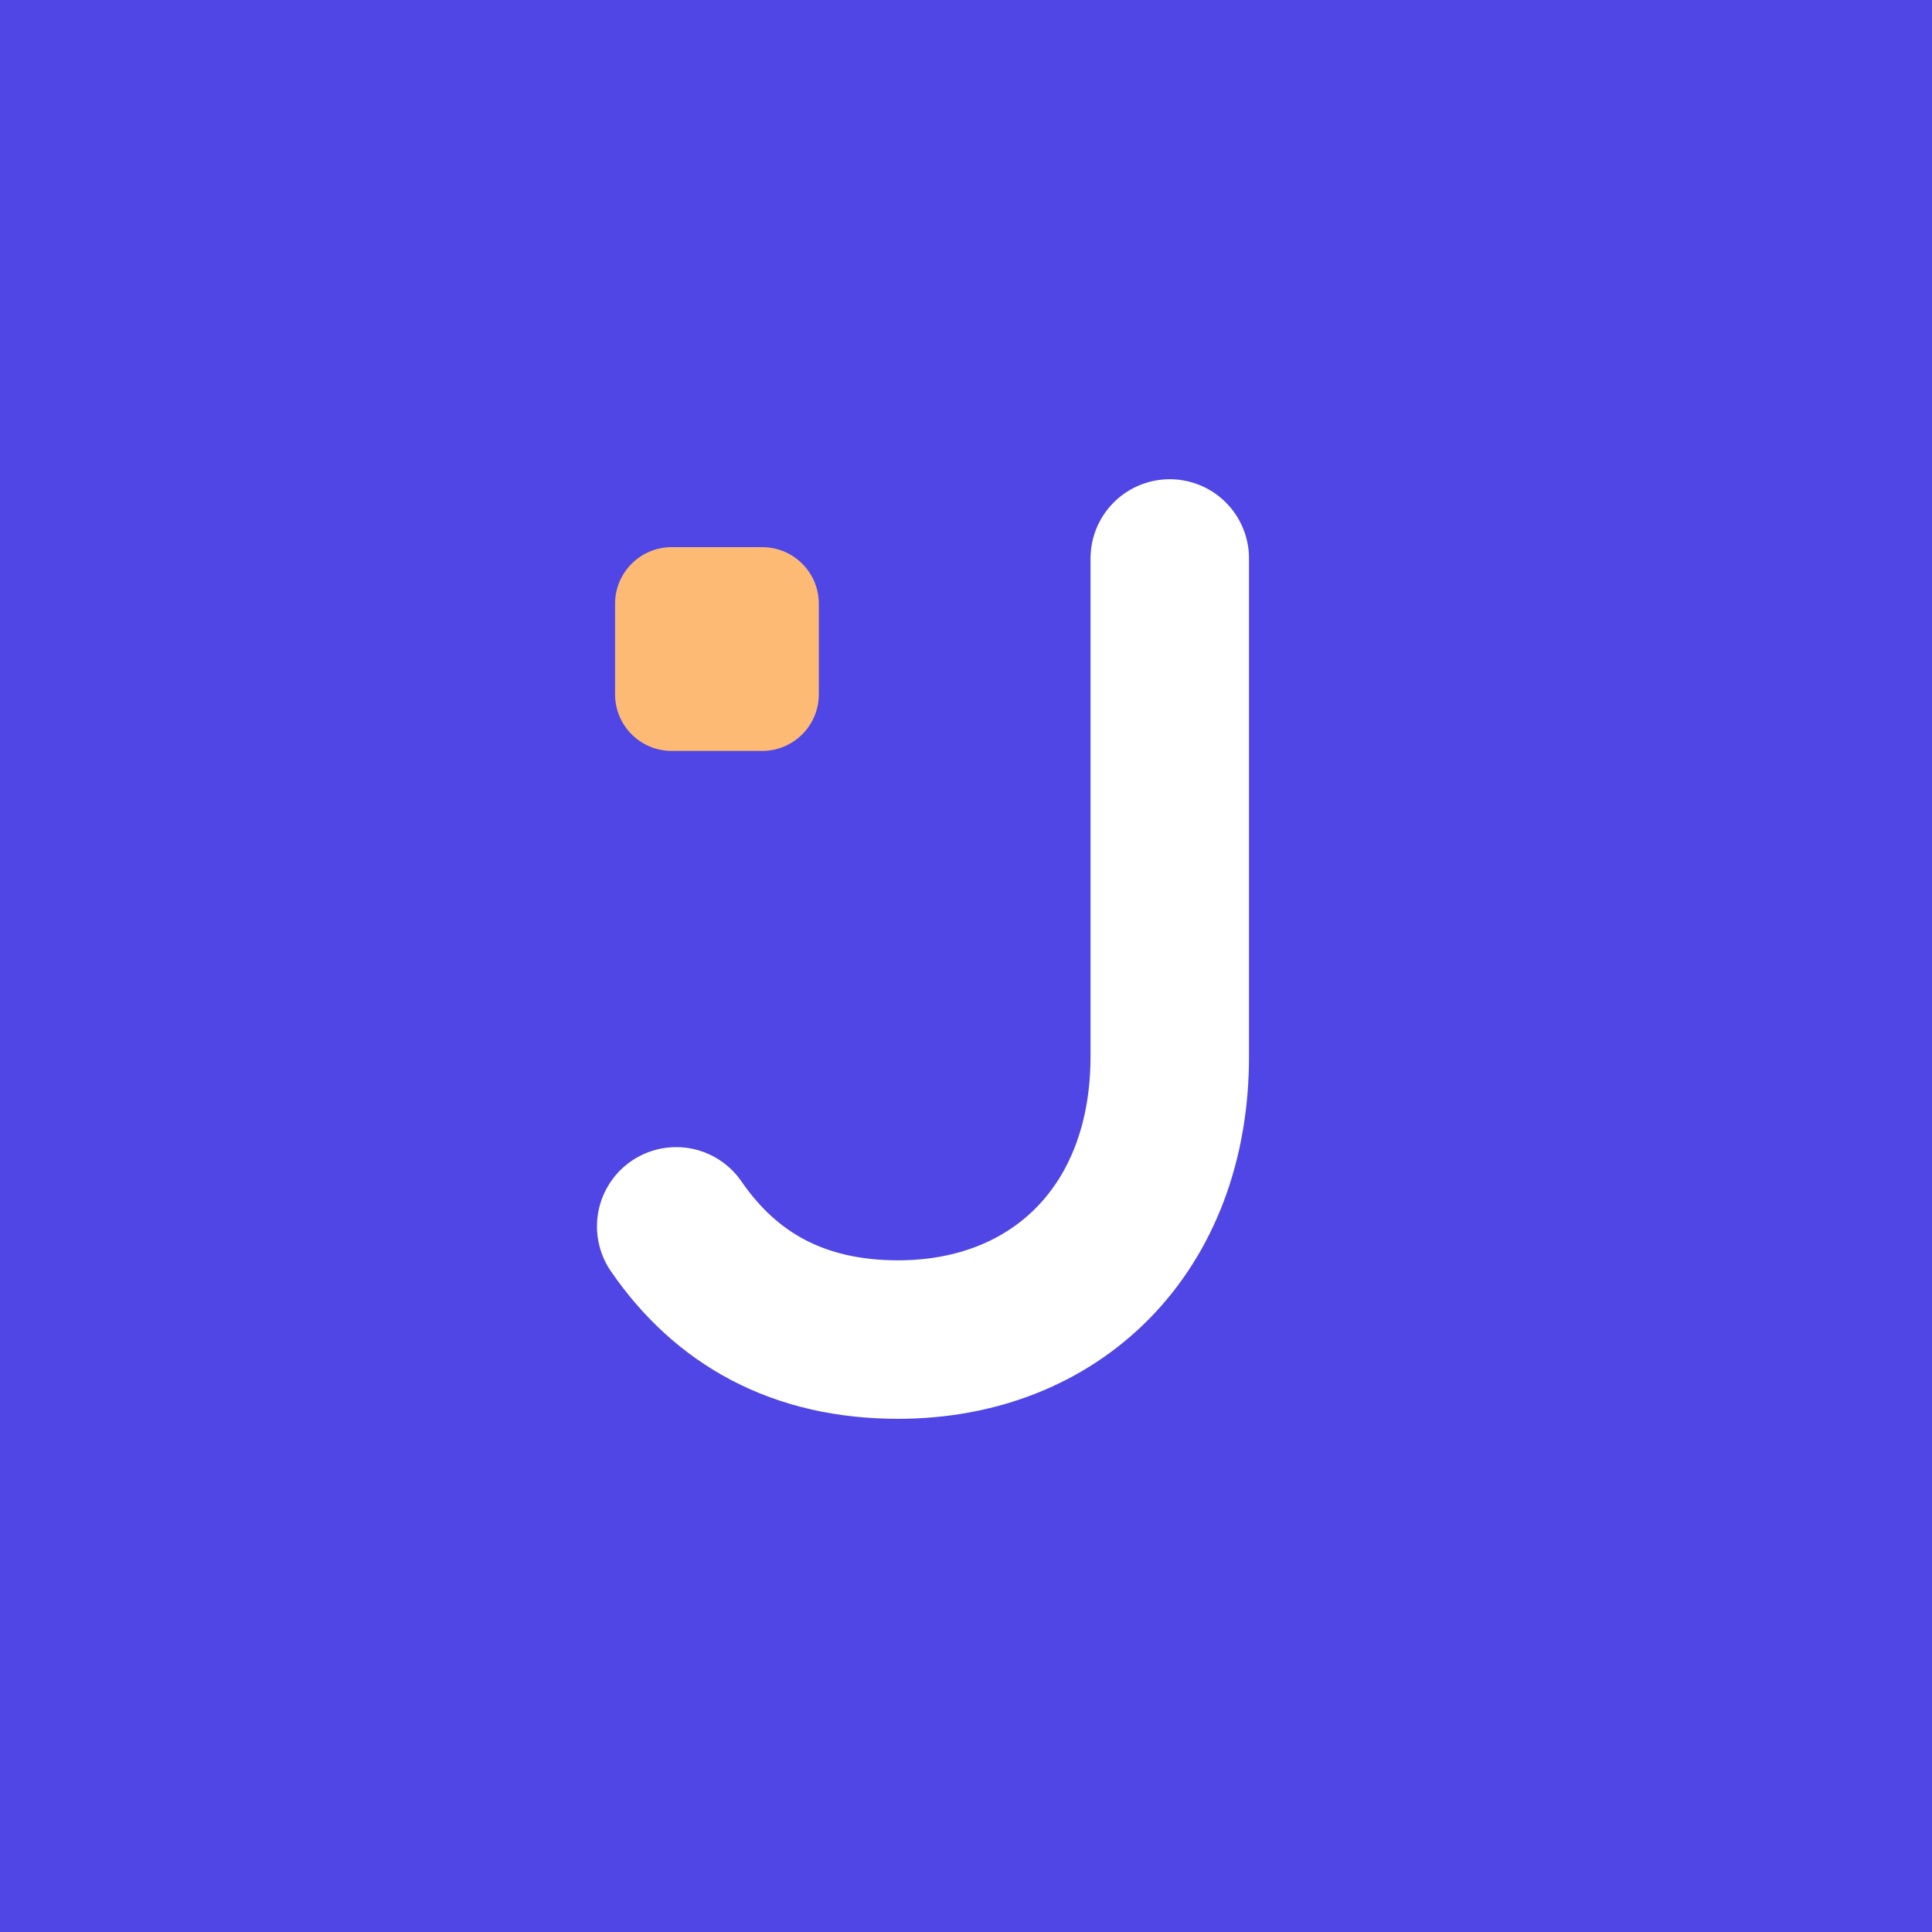
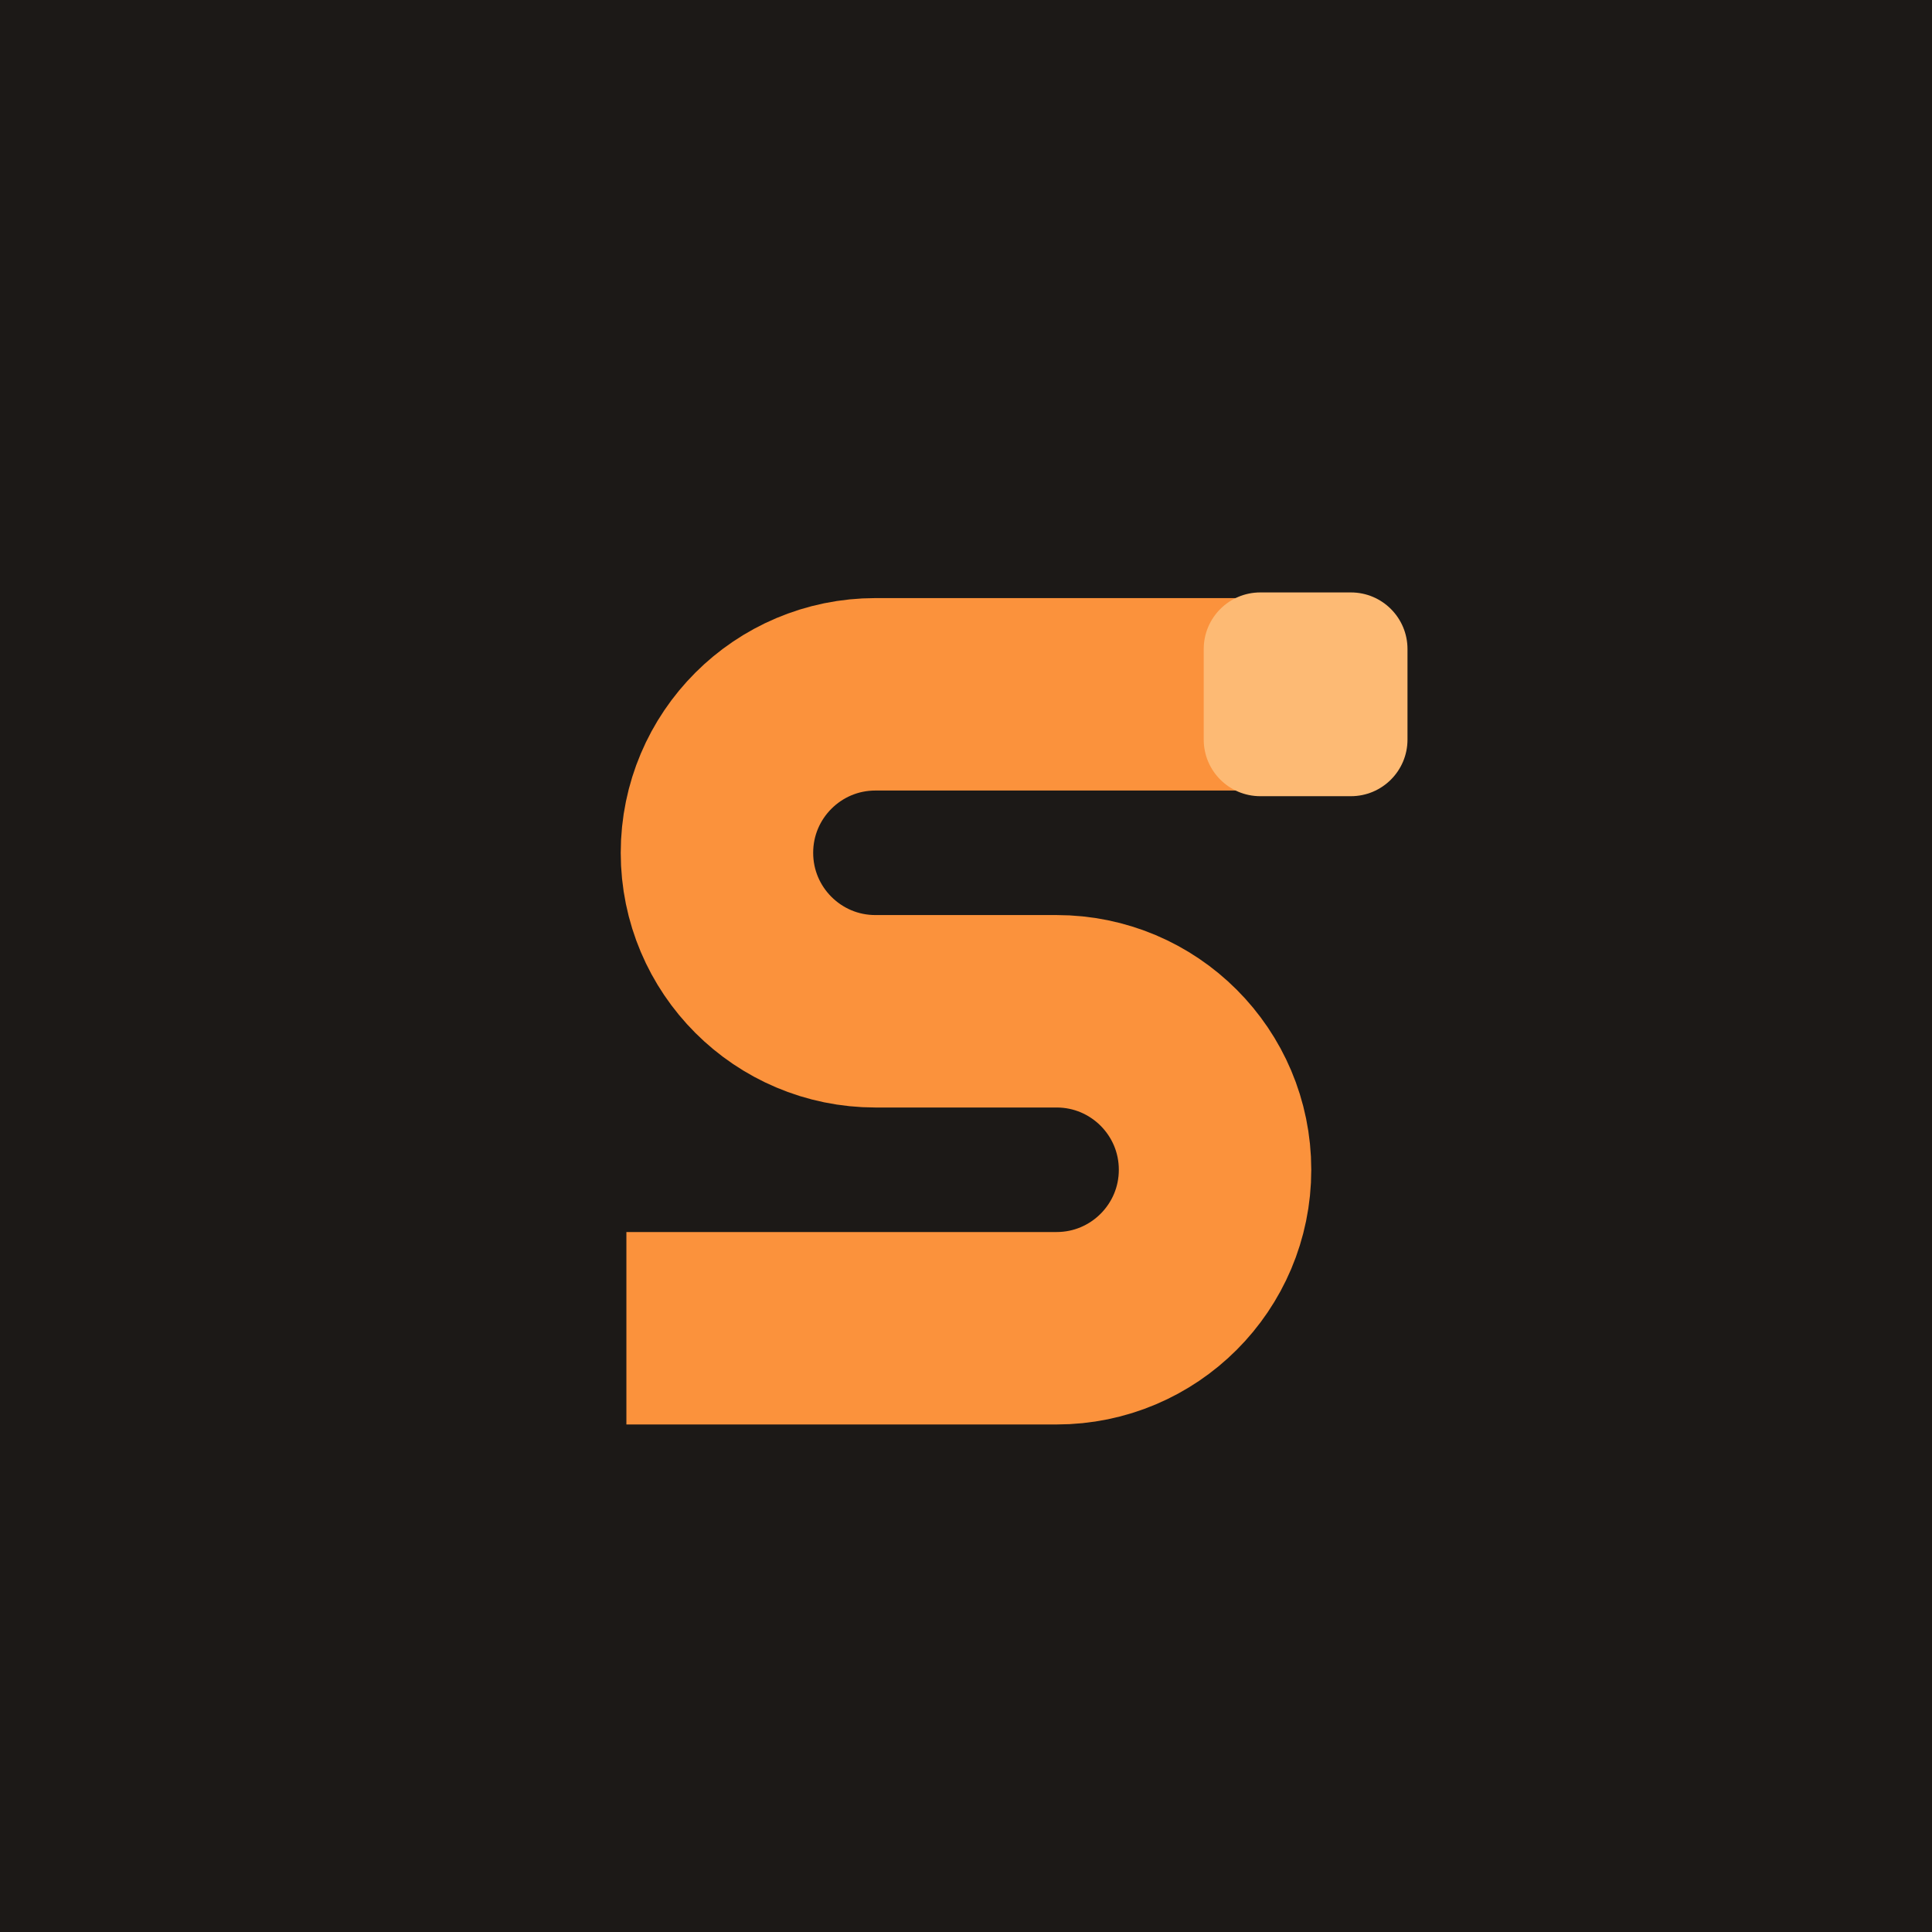
<svg xmlns="http://www.w3.org/2000/svg" viewBox="0 0 64 64">
-   <rect width="64" height="64" fill="#4f46e5" />
+   <rect width="64" height="64" fill="#1c1917" />
  <g transform="translate(8 8) scale(0.75)">
-     <path d="M41 14v22c0 7.6-5 12.5-12 12.5-4.4 0-7.6-1.8-9.8-5" fill="none" stroke="#ffffff" stroke-width="7" stroke-linecap="round" stroke-linejoin="round" />
-     <rect x="16.5" y="13.5" width="9" height="9" rx="2.5" fill="#fdba74" />
+     <path d="M47 20H28a7 7 0 0 0 0 14h8a7 7 0 0 1 0 14H17" fill="none" stroke="#fb923c" stroke-width="8.5" stroke-linejoin="round" />
+     <rect x="42.5" y="15.5" width="9" height="9" rx="2.5" fill="#fdba74" />
  </g>
</svg>
